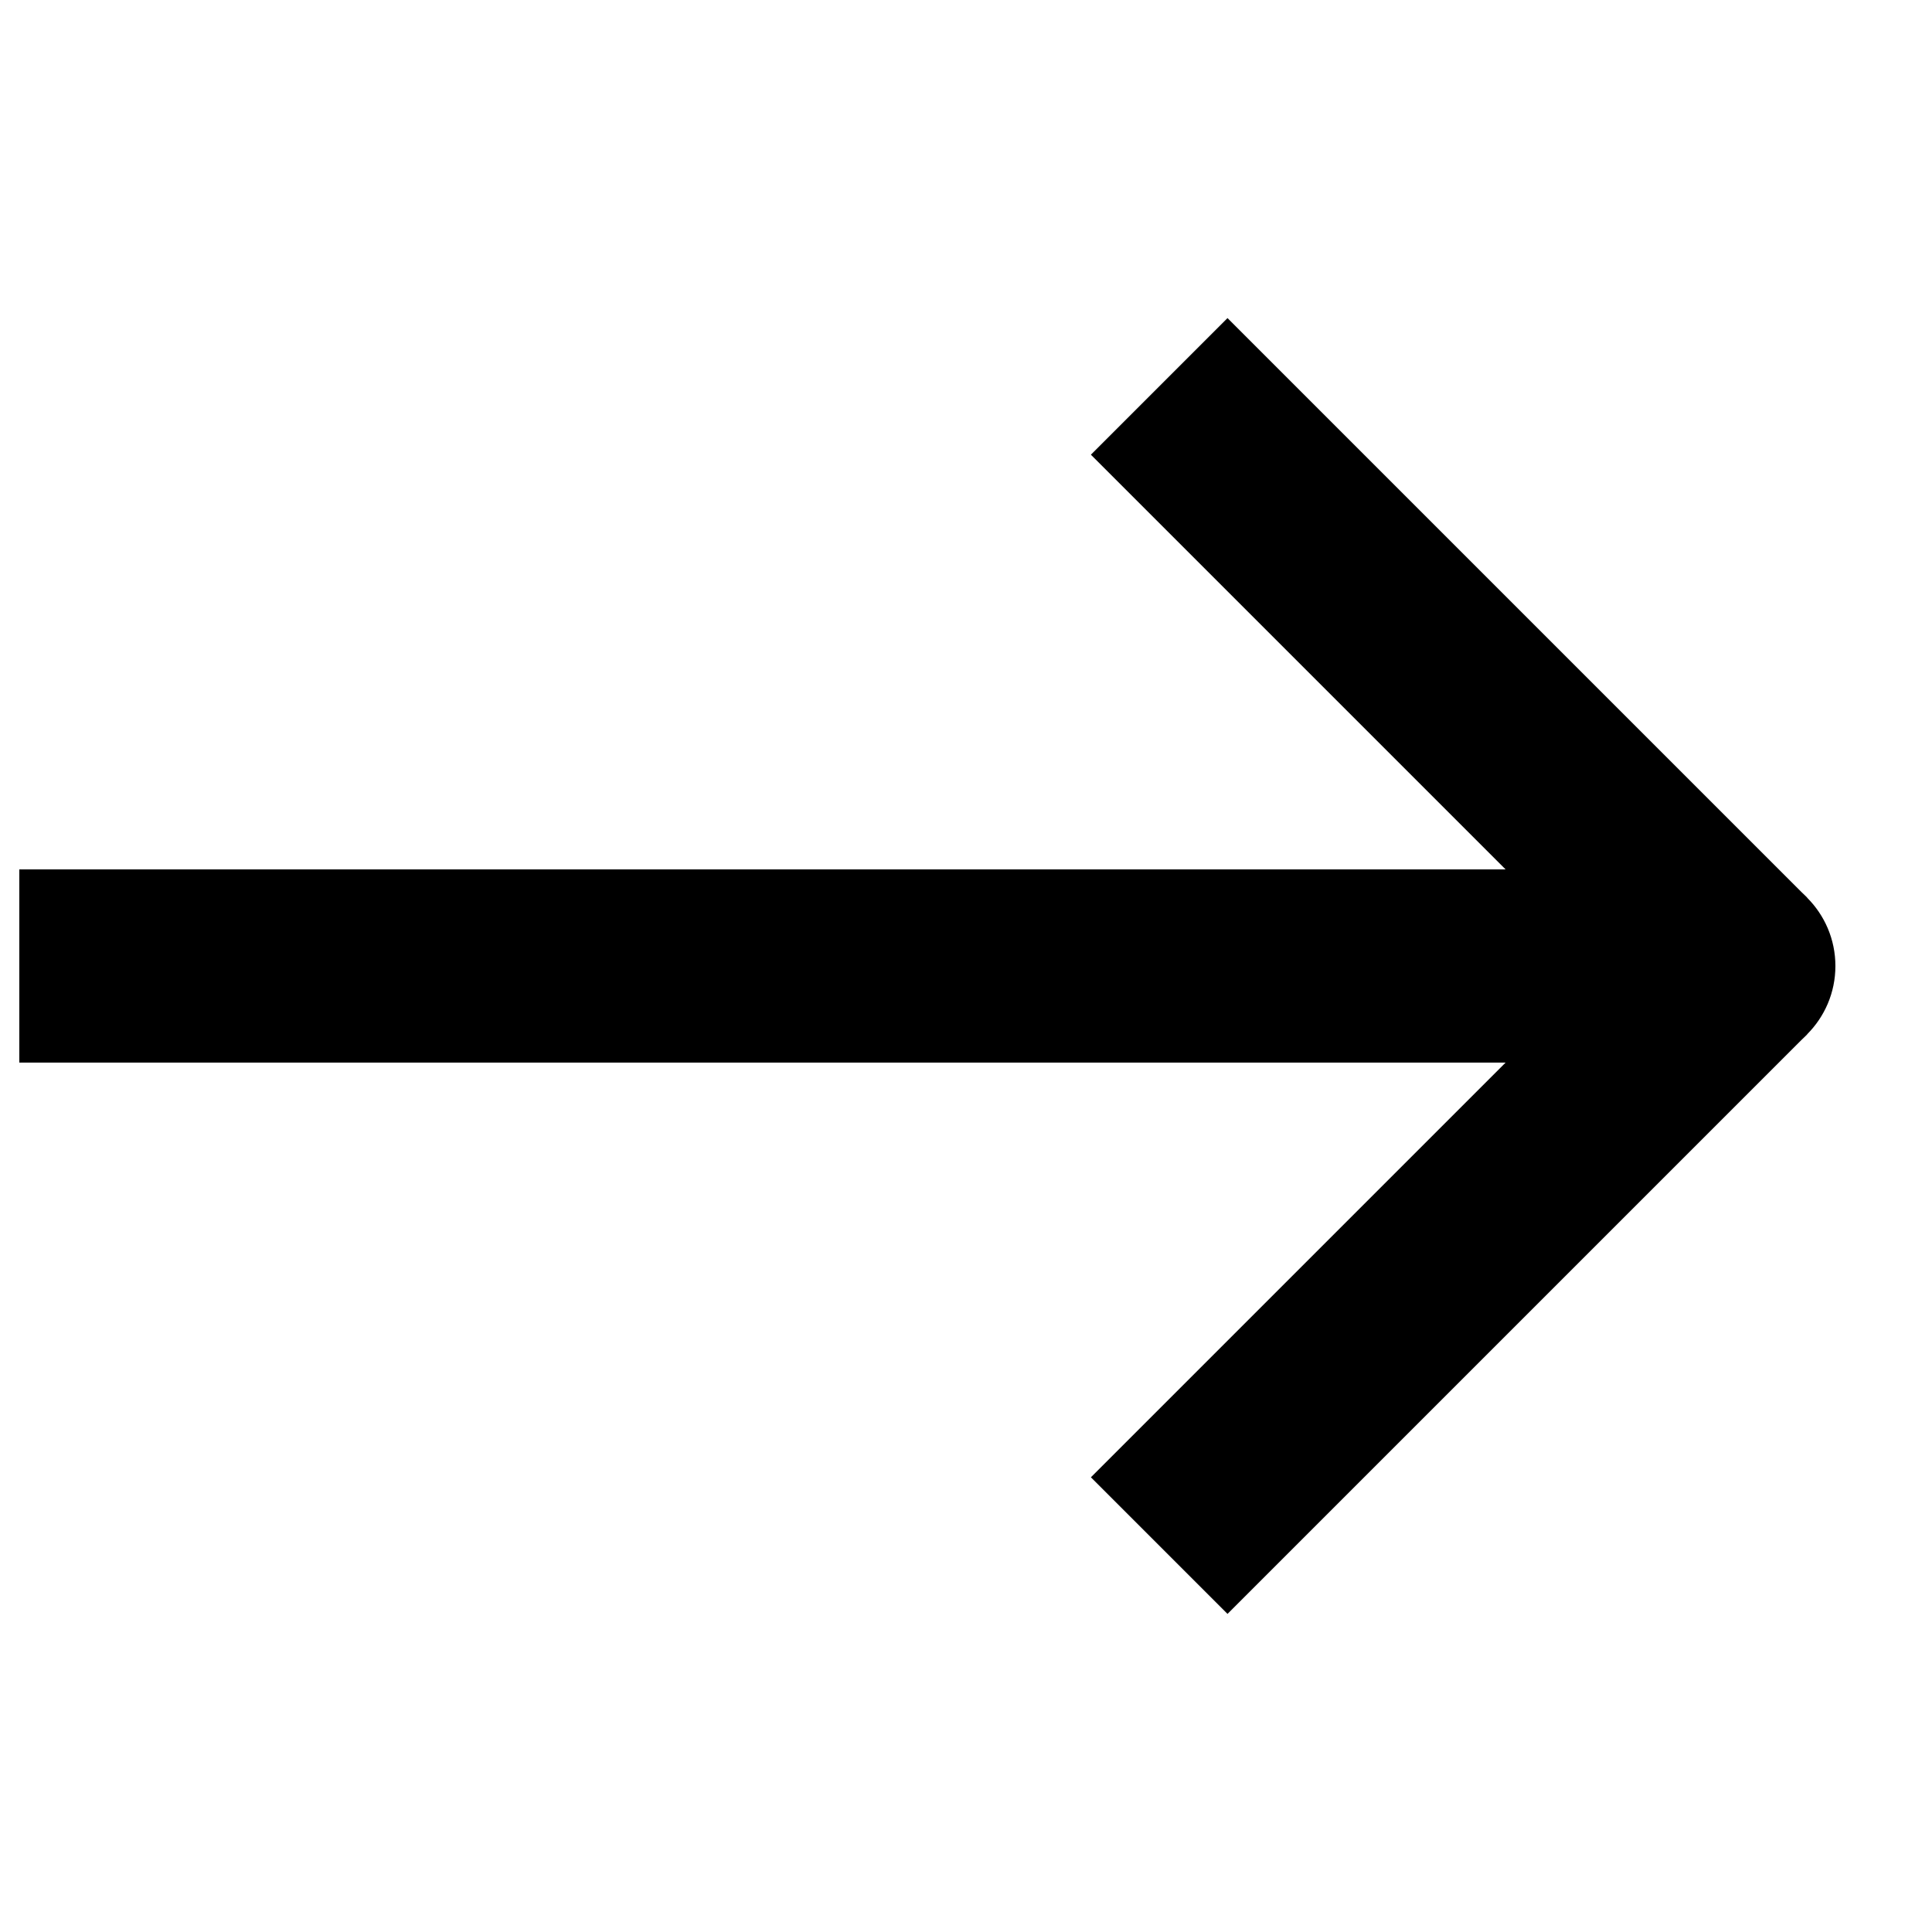
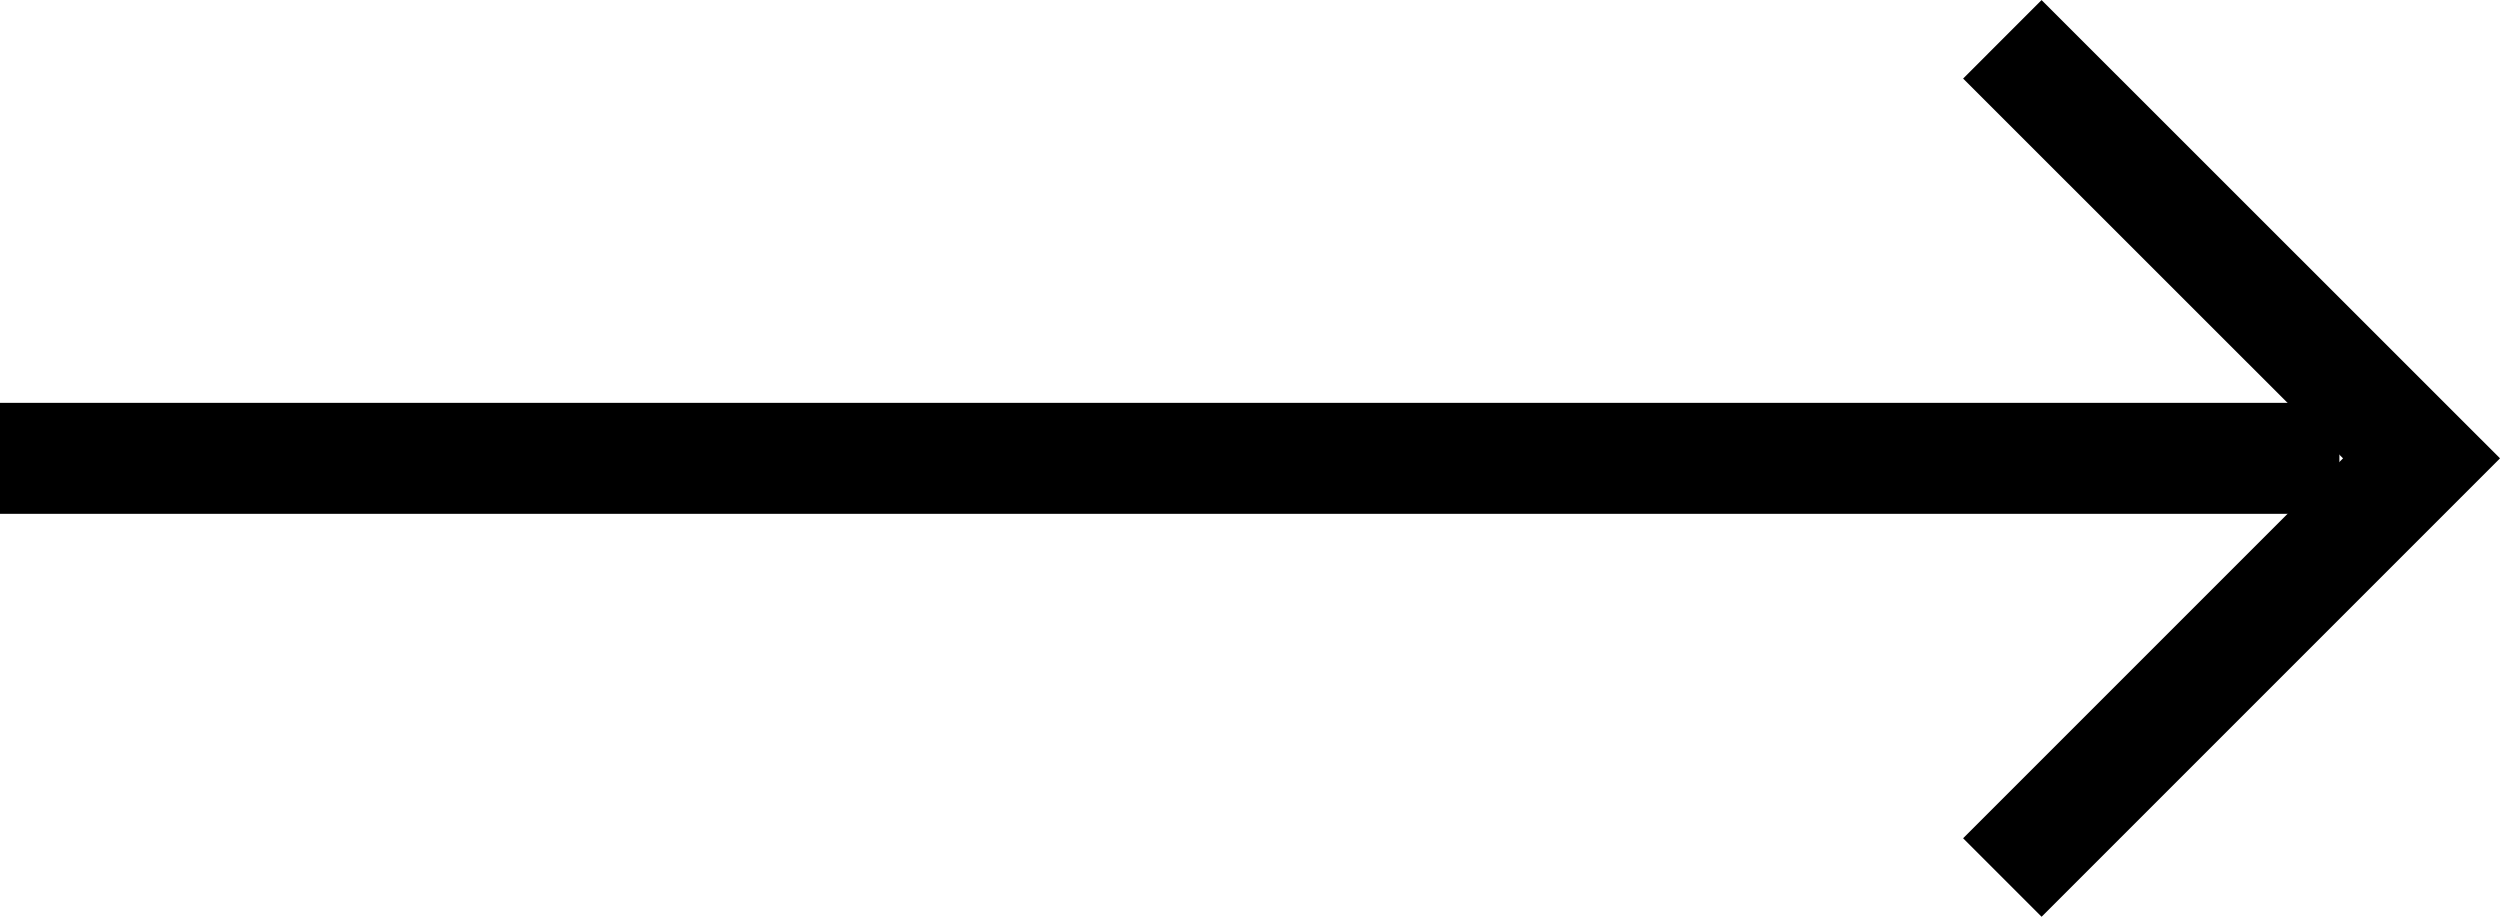
- <svg xmlns="http://www.w3.org/2000/svg" width="100" height="100">
-   <g>
-     <line stroke-width="10" stroke="#000" stroke-linecap="undefined" stroke-linejoin="undefined" id="svg_6" y2="50" x2="90" y1="50" x1="1" fill="none" />
-     <line stroke-linecap="undefined" stroke-linejoin="undefined" id="svg_7" y2="50" x2="90" y1="80" x1="60" stroke-width="10" stroke="#000" fill="none" />
-     <line stroke="#000" stroke-linecap="undefined" stroke-linejoin="undefined" id="svg_8" y2="50" x2="90" y1="20" x1="60" stroke-width="10" fill="none" />
-     <circle cx="90" cy="50" r="5" />
+ <svg xmlns="http://www.w3.org/2000/svg" viewBox="0 0 157.69 57.83">
+   <defs>
+     <style>.cls-1{fill:none;stroke:#000;stroke-miterlimit:10;stroke-width:7px;}</style>
+   </defs>
+   <g id="Слой_2" data-name="Слой 2">
+     <g id="Layer_1" data-name="Layer 1">
+       <line class="cls-1" y1="28.91" x2="147.56" y2="28.91" />
+       <polyline class="cls-1" points="126.3 2.48 152.74 28.91 126.3 55.35" />
+     </g>
  </g>
</svg>
